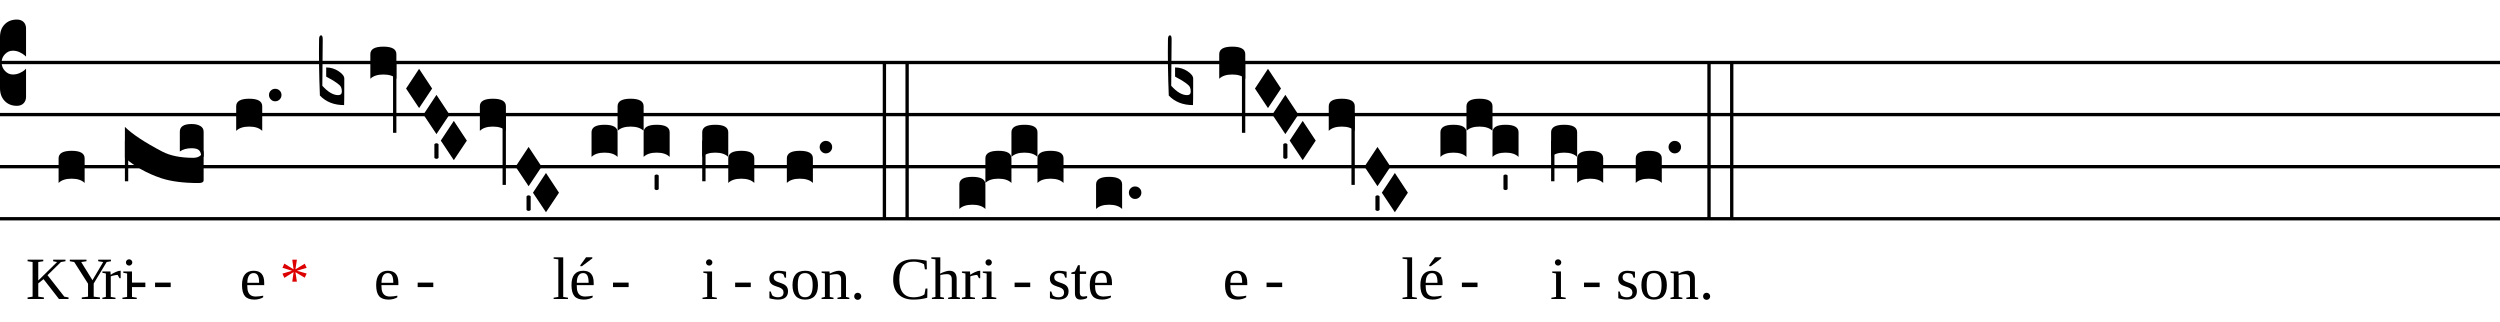
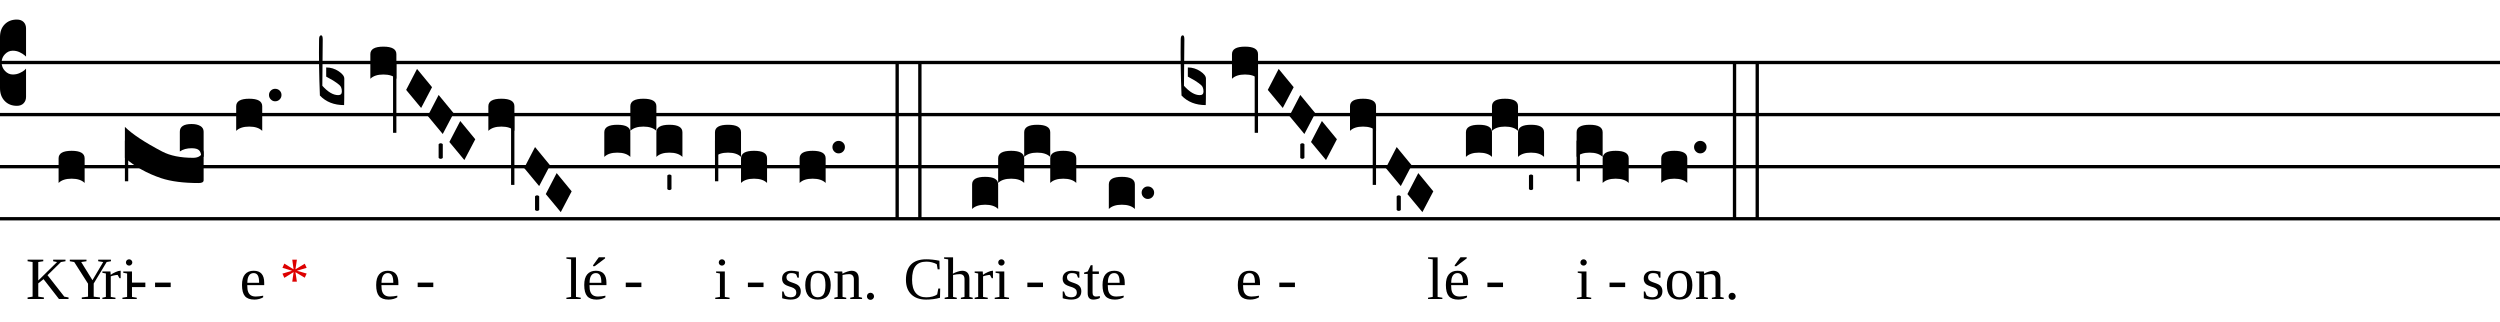
<svg xmlns="http://www.w3.org/2000/svg" xmlns:xlink="http://www.w3.org/1999/xlink" version="1.1" class="Exsurge ChantScore EditableChantScore" width="600" height="77.09" viewBox="0 0 600 77.09">
  <g>
    <defs>
      <g id="Mora" class="glyph" transform="scale(0.0625)">
        <path d="M47.478-24c6.957 0 12.793 2.288 17.49 6.883C69.662-12.52 72-6.904 72-.267c0 6.64-2.337 12.352-7.033 17.118C60.27 21.618 54.435 24 47.477 24c-6.26 0-11.748-2.383-16.444-7.15C26.337 12.086 24 6.374 24-.265c0-6.638 2.337-12.255 7.033-16.85C35.73-21.713 41.217-24 47.478-24z">
</path>
      </g>
      <g id="VerticalEpisemaAbove" class="glyph" transform="scale(0.0625)">
        <path d="M-8-4c2 3 6 4 8 4s6-1 8-4v-52c-2-3-6-4-8-4s-6 1-8 4z">
</path>
      </g>
      <g id="PunctumQuadratum" class="glyph" transform="scale(0.0625)">
        <path d="M0-60.906c33.333 0 50 9.635 50 28.906v94.53C39.062 51.595 22.396 46.126 0 46.126s-39.063 5.47-50 16.406V-32c0-19.27 16.667-28.906 50-28.906z">
</path>
      </g>
      <g id="Porrectus1" class="glyph" transform="scale(0.0625)">
        <path d="M233.594 162.875c-58.855 0-107.032-6.25-144.53-18.75C34.895 125.895-11.46 99.855-50 66V-52.75C-21.354-24.625 26.302 6.885 92.97 41.78 123.697 57.928 163.54 66 212.5 66c21.354 0 34.635-9.896 39.844-29.688V151.94c0 7.29-6.25 10.937-18.75 10.937z">
</path>
      </g>
      <g id="None" class="glyph" transform="scale(0.0625)">
        <g>
</g>
      </g>
      <g id="PodatusUpperShort" class="glyph" transform="scale(0.0625)">
        <path d="M-46.094-63.78c13.542 0 24.61 2.473 33.203 7.42C-4.298-51.41 0-43.99 0-34.093V62h-9.375c0-10.938-2.604-19.14-7.812-24.61-5.21-5.468-14.844-8.203-28.907-8.202-18.23 0-33.333 4.166-45.312 12.5v-75.782c0-19.79 15.104-29.687 45.312-29.687z">
</path>
      </g>
      <g id="Flat" class="glyph" transform="scale(0.0625)">
        <path d="M7.813-204.406c4.166 0 6.25 5.208 6.25 15.625L12.5-10.657C33.854 13.302 54.167 25.28 73.438 25.28c9.374 0 14.062-4.686 14.062-14.06 0-6.25-1.042-11.72-3.125-16.407-2.083-4.688-7.03-9.766-14.844-15.235-7.81-5.47-13.02-8.984-15.624-10.547L27.344-45.81V-80.97c17.187 0 33.073 4.82 47.656 14.454C89.583-56.88 96.875-47.376 96.875-38c0 67.708-.26 101.562-.78 101.563-38.543 0-69.532-12.24-92.97-36.72C0-52.322-1.042-123.936 0-188c0-10.937 2.604-16.406 7.813-16.406z">
</path>
      </g>
-       <g id="PunctumInclinatum" class="glyph" transform="scale(0.0625)">
-         <path d="M0-75.78L50 0 0 75-50 0 0-75.78z">
+       <g id="PunctumInclinatumDescendens" class="glyph" transform="scale(0.0625)">
+         <path d="M-7.921-75.365L49.726-5.226 7.84 74.589-49.726 5.226z">
</path>
      </g>
      <g id="VerticalEpisemaBelow" class="glyph" transform="scale(0.0625)">
        <path d="M-8 56c2 3 6 4 8 4s6-1 8-4v-52c-2-3-6-4-8-4s-6 1-8 4z">
</path>
      </g>
      <g id="DoClef" class="glyph" transform="scale(0.0625)">
        <path d="M0 98.406V-97.688C0-118 5.99-134.275 17.97-146.516c11.978-12.24 27.603-18.36 46.874-18.36 10.937 0 19.53 3.126 25.78 9.376s9.376 14.583 9.376 25v107.813l-6.25-5.47c-4.167-3.645-10.287-7.42-18.36-11.327-8.072-3.907-16.796-5.86-26.17-5.86-11.46 0-21.486 4.427-30.08 13.282-8.593 8.854-12.89 19.53-12.89 32.03s4.297 23.308 12.89 32.423c8.594 9.115 18.62 13.672 30.08 13.672 9.374 0 18.098-1.822 26.17-5.468 8.073-3.646 14.193-7.292 18.36-10.938l6.25-6.25V132c0 9.896-3.125 18.1-9.375 24.61-6.25 6.51-14.844 9.765-25.78 9.765-19.272 0-34.897-6.25-46.876-18.75C5.99 135.125 0 118.72 0 98.405z">
</path>
      </g>
      <style>svg.Exsurge .supertitle{fill:#000;font-family:Fake-{};font-size:18.667px;font-kerning:normal}svg.Exsurge .title{fill:#000;font-family:Fake-{};font-size:24px;font-kerning:normal}svg.Exsurge .subtitle{fill:#000;font-family:Fake-{};font-size:16px;font-kerning:normal}svg.Exsurge .textLeftRight{fill:#000;font-family:Fake-{};font-size:14.4px;font-kerning:normal}svg.Exsurge .annotation{fill:#000;font-family:Fake-{};font-size:10.667px;font-kerning:normal}svg.Exsurge .dropCap{fill:#000;font-family:Fake-{};font-size:64px;font-kerning:normal}svg.Exsurge .aboveLinesText{fill:#000;font-family:Fake-{};font-size:16px;font-kerning:normal}svg.Exsurge .choralSign{fill:#000;font-family:Fake-{};font-size:9.375px;font-kerning:normal}svg.Exsurge .lyric{fill:#000;font-family:Fake-{};font-size:14.4px;font-kerning:normal}svg.Exsurge .translation{fill:#000;font-family:Fake-{};font-size:12px;font-kerning:normal}</style>
    </defs>
    <g class="Titles">
</g>
    <g class="chantLine" transform="translate(0,58.75)" element-index="0">
      <g class="staffLines">
        <line x1="0" y1="-43.75" x2="600" y2="-43.75" stroke="#000" stroke-width="0.8" class="staffLine">
</line>
        <line x1="0" y1="-31.25" x2="600" y2="-31.25" stroke="#000" stroke-width="0.8" class="staffLine">
</line>
        <line x1="0" y1="-18.75" x2="600" y2="-18.75" stroke="#000" stroke-width="0.8" class="staffLine">
</line>
        <line x1="0" y1="-6.25" x2="600" y2="-6.25" stroke="#000" stroke-width="0.8" class="staffLine">
</line>
      </g>
      <g class="ChantNotationElement DoClef" transform="translate(0,0)">
        <use xlink:href="#DoClef" class="selected" source-index="1" element-index="-1" x="0" y="-43.75">
</use>
      </g>
      <g class="ChantNotationElement Punctum" transform="translate(14.0625,0)">
        <text source-index="5" x="-7.862" y="13.012" class="lyric" text-anchor="start" style="">
          <tspan source-index="0" style="">KY</tspan>
          <tspan source-index="0" style="">-</tspan>
        </text>
        <use xlink:href="#PunctumQuadratum" class=" note" source-index="8" element-index="0" id="note-1" x="3.125" y="-18.75">
</use>
      </g>
      <g class="ChantNotationElement Porrectus" transform="translate(29.9745,0)">
        <text source-index="10" x="-5.688" y="13.012" class="lyric" text-anchor="start" style="">
          <tspan source-index="0" style="">ri</tspan>
          <tspan source-index="0" style="">-</tspan>
        </text>
        <rect x="0" y="-25" width="0.8" height="9.757" fill="#000" class="neumeLine">
</rect>
        <use xlink:href="#Porrectus1" class="selected note porrectus porrectus-start" source-index="13" element-index="1" id="note-2" x="3.125" y="-25" transform="scale(1,1)">
</use>
        <use xlink:href="#None" class="selected note porrectus porrectus-end" source-index="14" element-index="2" id="note-3" x="18.896" y="-18.75">
</use>
        <use xlink:href="#PodatusUpperShort" class=" note" source-index="15" element-index="3" id="note-4" x="18.896" y="-25">
</use>
      </g>
      <g class="ChantNotationElement Punctum" transform="translate(56.6835,0)">
        <text source-index="17" x="0.835" y="13.012" class="lyric" text-anchor="start" style="">
          <tspan source-index="0" style="">e</tspan>
        </text>
        <use xlink:href="#PunctumQuadratum" class=" note" source-index="19" element-index="4" id="note-5" x="3.125" y="-31.25">
</use>
        <use xlink:href="#Mora" class="" x="6.375" y="-35.938">
</use>
      </g>
      <g class="ChantNotationElement TextOnly" transform="translate(71.7965,0)">
        <text source-index="23" x="-4.716" y="13.012" class="directive lyric" text-anchor="start" style="fill: #d00;">
          <tspan source-index="0" style="">*</tspan>
        </text>
        <use xlink:href="#None" class="" source-index="25" element-index="5" x="0" y="0">
</use>
      </g>
      <g class="ChantNotationElement Accidental" transform="translate(76.5125,0)">
        <use xlink:href="#Flat" class="" source-index="29" element-index="6" x="0.065" y="-37.5">
</use>
      </g>
      <g class="ChantNotationElement Climacus" transform="translate(88.88231,0)">
        <text source-index="27" x="0.835" y="13.012" class="lyric" text-anchor="start" style="">
          <tspan source-index="0" style="">e</tspan>
          <tspan source-index="0" style="">-</tspan>
        </text>
        <use xlink:href="#PunctumQuadratum" class="selected note" source-index="31" element-index="7" id="note-6" x="3.125" y="-43.75">
</use>
        <rect x="5.45" y="-43.75" width="0.8" height="16.875" fill="#000" class="neumeLine">
</rect>
-         <use xlink:href="#PunctumInclinatum" class=" note" source-index="33" element-index="8" id="note-7" x="11.7" y="-37.5">
- </use>
-         <use xlink:href="#PunctumInclinatum" class=" note" source-index="34" element-index="9" id="note-8" x="15.867" y="-31.25">
- </use>
-         <use xlink:href="#PunctumInclinatum" class=" note" source-index="36" element-index="10" id="note-9" x="20.033" y="-25">
- </use>
-         <use xlink:href="#VerticalEpisemaBelow" class="" x="15.867" y="-24.375">
- </use>
-       </g>
-       <g class="ChantNotationElement Climacus" transform="translate(115.1656,0)">
+         <use xlink:href="#PunctumInclinatumDescendens" class=" note" source-index="33" element-index="8" id="note-7" x="11.7" y="-37.5">
+ </use>
+         <use xlink:href="#PunctumInclinatumDescendens" class=" note" source-index="34" element-index="9" id="note-8" x="16.887" y="-31.25">
+ </use>
+         <use xlink:href="#PunctumInclinatumDescendens" class=" note" source-index="36" element-index="10" id="note-9" x="22.074" y="-25">
+ </use>
+         <use xlink:href="#VerticalEpisemaBelow" class="" x="16.887" y="-24.375">
+ </use>
+       </g>
+       <g class="ChantNotationElement Climacus" transform="translate(117.2064,0)">
        <use xlink:href="#PunctumQuadratum" class=" note" source-index="37" element-index="11" id="note-10" x="3.125" y="-31.25">
</use>
        <rect x="5.45" y="-31.25" width="0.8" height="16.875" fill="#000" class="neumeLine">
</rect>
-         <use xlink:href="#PunctumInclinatum" class=" note" source-index="39" element-index="12" id="note-11" x="11.7" y="-18.75">
- </use>
-         <use xlink:href="#PunctumInclinatum" class=" note" source-index="41" element-index="13" id="note-12" x="15.867" y="-12.5">
+         <use xlink:href="#PunctumInclinatumDescendens" class=" note" source-index="39" element-index="12" id="note-11" x="11.7" y="-18.75">
+ </use>
+         <use xlink:href="#PunctumInclinatumDescendens" class=" note" source-index="41" element-index="13" id="note-12" x="16.887" y="-12.5">
</use>
        <use xlink:href="#VerticalEpisemaBelow" class="" x="11.7" y="-11.875">
</use>
      </g>
-       <g class="ChantNotationElement Torculus" transform="translate(141.9698,0)">
+       <g class="ChantNotationElement Torculus" transform="translate(145.0309,0)">
        <text source-index="43" x="-9.374" y="13.012" class="lyric" text-anchor="start" style="">
          <tspan source-index="0" style="">lé</tspan>
          <tspan source-index="0" style="">-</tspan>
        </text>
        <use xlink:href="#PunctumQuadratum" class=" note" source-index="46" element-index="14" id="note-13" x="3.125" y="-25">
</use>
        <use xlink:href="#PunctumQuadratum" class=" note" source-index="47" element-index="15" id="note-14" x="9.375" y="-31.25">
</use>
        <use xlink:href="#PunctumQuadratum" class=" note" source-index="48" element-index="16" id="note-15" x="15.625" y="-25">
</use>
        <use xlink:href="#VerticalEpisemaBelow" class="" x="15.625" y="-16.875">
</use>
      </g>
-       <g class="ChantNotationElement Clivis" transform="translate(168.5323,0)">
+       <g class="ChantNotationElement Clivis" transform="translate(171.5934,0)">
        <text source-index="51" x="-0.23" y="13.012" class="lyric" text-anchor="start" style="">
          <tspan source-index="0" style="">i</tspan>
          <tspan source-index="0" style="">-</tspan>
        </text>
        <rect x="0" y="-25" width="0.8" height="9.757" fill="#000" class="neumeLine">
</rect>
        <use xlink:href="#PunctumQuadratum" class=" note" source-index="53" element-index="17" id="note-16" x="3.125" y="-25">
</use>
        <use xlink:href="#PunctumQuadratum" class=" note" source-index="54" element-index="18" id="note-17" x="9.375" y="-18.75">
</use>
      </g>
-       <g class="ChantNotationElement Punctum" transform="translate(188.8448,0)">
+       <g class="ChantNotationElement Punctum" transform="translate(191.9059,0)">
        <text source-index="56" x="-4.795" y="13.012" class="lyric" text-anchor="start" style="">
          <tspan source-index="0" style="">son.</tspan>
        </text>
        <use xlink:href="#PunctumQuadratum" class=" note" source-index="61" element-index="19" id="note-18" x="3.125" y="-18.75">
</use>
        <use xlink:href="#Mora" class="" x="6.375" y="-23.438">
</use>
      </g>
-       <g class="ChantNotationElement DoubleBar" transform="translate(211.8573,0)">
+       <g class="ChantNotationElement DoubleBar" transform="translate(214.9184,0)">
        <rect x="0" y="-43.75" width="0.8" height="37.5" fill="#000" class="dividerLine" source-index="66" element-index="20" source="[object Object]">
</rect>
        <rect x="5.45" y="-43.75" width="0.8" height="37.5" fill="#000" class="dividerLine" source-index="66" element-index="20" source="[object Object]">
</rect>
      </g>
-       <g class="ChantNotationElement Punctum" transform="translate(230.2448,0)">
+       <g class="ChantNotationElement Punctum" transform="translate(233.3059,0)">
        <text source-index="70" x="-16.473" y="13.012" class="lyric" text-anchor="start" style="">
          <tspan source-index="0" style="">Chri</tspan>
          <tspan source-index="0" style="">-</tspan>
        </text>
        <use xlink:href="#PunctumQuadratum" class=" note" source-index="75" element-index="21" id="note-19" x="3.125" y="-12.5">
</use>
      </g>
-       <g class="ChantNotationElement Torculus" transform="translate(236.4948,0)">
+       <g class="ChantNotationElement Torculus" transform="translate(239.5559,0)">
        <use xlink:href="#PunctumQuadratum" class=" note" source-index="77" element-index="22" id="note-20" x="3.125" y="-18.75">
</use>
        <use xlink:href="#PunctumQuadratum" class=" note" source-index="78" element-index="23" id="note-21" x="9.375" y="-25">
</use>
        <use xlink:href="#PunctumQuadratum" class=" note" source-index="79" element-index="24" id="note-22" x="15.625" y="-18.75">
</use>
      </g>
-       <g class="ChantNotationElement Punctum" transform="translate(263.0573,0)">
+       <g class="ChantNotationElement Punctum" transform="translate(266.1184,0)">
        <text source-index="81" x="-11.678" y="13.012" class="lyric" text-anchor="start" style="">
          <tspan source-index="0" style="">ste</tspan>
        </text>
        <use xlink:href="#PunctumQuadratum" class=" note" source-index="85" element-index="25" id="note-23" x="3.125" y="-12.5">
</use>
        <use xlink:href="#Mora" class="" x="6.375" y="-12.5">
</use>
      </g>
-       <g class="ChantNotationElement Accidental" transform="translate(280.2448,0)">
+       <g class="ChantNotationElement Accidental" transform="translate(283.3059,0)">
        <use xlink:href="#Flat" class="" source-index="91" element-index="26" x="0.065" y="-37.5">
</use>
      </g>
-       <g class="ChantNotationElement Climacus" transform="translate(292.6146,0)">
+       <g class="ChantNotationElement Climacus" transform="translate(295.6757,0)">
        <text source-index="89" x="0.835" y="13.012" class="lyric" text-anchor="start" style="">
          <tspan source-index="0" style="">e</tspan>
          <tspan source-index="0" style="">-</tspan>
        </text>
        <use xlink:href="#PunctumQuadratum" class=" note" source-index="93" element-index="27" id="note-24" x="3.125" y="-43.75">
</use>
        <rect x="5.45" y="-43.75" width="0.8" height="16.875" fill="#000" class="neumeLine">
</rect>
-         <use xlink:href="#PunctumInclinatum" class=" note" source-index="95" element-index="28" id="note-25" x="11.7" y="-37.5">
- </use>
-         <use xlink:href="#PunctumInclinatum" class=" note" source-index="96" element-index="29" id="note-26" x="15.867" y="-31.25">
- </use>
-         <use xlink:href="#PunctumInclinatum" class=" note" source-index="98" element-index="30" id="note-27" x="20.033" y="-25">
- </use>
-         <use xlink:href="#VerticalEpisemaBelow" class="" x="15.867" y="-24.375">
- </use>
-       </g>
-       <g class="ChantNotationElement Climacus" transform="translate(318.898,0)">
+         <use xlink:href="#PunctumInclinatumDescendens" class=" note" source-index="95" element-index="28" id="note-25" x="11.7" y="-37.5">
+ </use>
+         <use xlink:href="#PunctumInclinatumDescendens" class=" note" source-index="96" element-index="29" id="note-26" x="16.887" y="-31.25">
+ </use>
+         <use xlink:href="#PunctumInclinatumDescendens" class=" note" source-index="98" element-index="30" id="note-27" x="22.074" y="-25">
+ </use>
+         <use xlink:href="#VerticalEpisemaBelow" class="" x="16.887" y="-24.375">
+ </use>
+       </g>
+       <g class="ChantNotationElement Climacus" transform="translate(323.9997,0)">
        <use xlink:href="#PunctumQuadratum" class=" note" source-index="99" element-index="31" id="note-28" x="3.125" y="-31.25">
</use>
        <rect x="5.45" y="-31.25" width="0.8" height="16.875" fill="#000" class="neumeLine">
</rect>
-         <use xlink:href="#PunctumInclinatum" class=" note" source-index="101" element-index="32" id="note-29" x="11.7" y="-18.75">
- </use>
-         <use xlink:href="#PunctumInclinatum" class=" note" source-index="103" element-index="33" id="note-30" x="15.867" y="-12.5">
+         <use xlink:href="#PunctumInclinatumDescendens" class=" note" source-index="101" element-index="32" id="note-29" x="11.7" y="-18.75">
+ </use>
+         <use xlink:href="#PunctumInclinatumDescendens" class=" note" source-index="103" element-index="33" id="note-30" x="16.887" y="-12.5">
</use>
        <use xlink:href="#VerticalEpisemaBelow" class="" x="11.7" y="-11.875">
</use>
      </g>
-       <g class="ChantNotationElement Torculus" transform="translate(345.7021,0)">
+       <g class="ChantNotationElement Torculus" transform="translate(351.8242,0)">
        <text source-index="105" x="-9.374" y="13.012" class="lyric" text-anchor="start" style="">
          <tspan source-index="0" style="">lé</tspan>
          <tspan source-index="0" style="">-</tspan>
        </text>
        <use xlink:href="#PunctumQuadratum" class=" note" source-index="108" element-index="34" id="note-31" x="3.125" y="-25">
</use>
        <use xlink:href="#PunctumQuadratum" class=" note" source-index="109" element-index="35" id="note-32" x="9.375" y="-31.25">
</use>
        <use xlink:href="#PunctumQuadratum" class=" note" source-index="110" element-index="36" id="note-33" x="15.625" y="-25">
</use>
        <use xlink:href="#VerticalEpisemaBelow" class="" x="15.625" y="-16.875">
</use>
      </g>
-       <g class="ChantNotationElement Clivis" transform="translate(372.2646,0)">
+       <g class="ChantNotationElement Clivis" transform="translate(378.3867,0)">
        <text source-index="113" x="-0.23" y="13.012" class="lyric" text-anchor="start" style="">
          <tspan source-index="0" style="">i</tspan>
          <tspan source-index="0" style="">-</tspan>
        </text>
        <rect x="0" y="-25" width="0.8" height="9.757" fill="#000" class="neumeLine">
</rect>
        <use xlink:href="#PunctumQuadratum" class=" note" source-index="115" element-index="37" id="note-34" x="3.125" y="-25">
</use>
        <use xlink:href="#PunctumQuadratum" class=" note" source-index="116" element-index="38" id="note-35" x="9.375" y="-18.75">
</use>
      </g>
-       <g class="ChantNotationElement Punctum" transform="translate(392.5771,0)">
+       <g class="ChantNotationElement Punctum" transform="translate(398.6992,0)">
        <text source-index="118" x="-4.795" y="13.012" class="lyric" text-anchor="start" style="">
          <tspan source-index="0" style="">son.</tspan>
        </text>
        <use xlink:href="#PunctumQuadratum" class=" note" source-index="123" element-index="39" id="note-36" x="3.125" y="-18.75">
</use>
        <use xlink:href="#Mora" class="" x="6.375" y="-23.438">
</use>
      </g>
-       <g class="ChantNotationElement DoubleBar" transform="translate(409.7646,0)">
+       <g class="ChantNotationElement DoubleBar" transform="translate(415.8867,0)">
        <rect x="0" y="-43.75" width="0.8" height="37.5" fill="#000" class="dividerLine" source-index="128" element-index="40" source="[object Object]">
</rect>
        <rect x="5.45" y="-43.75" width="0.8" height="37.5" fill="#000" class="dividerLine" source-index="128" element-index="40" source="[object Object]">
</rect>
      </g>
    </g>
  </g>
</svg>
